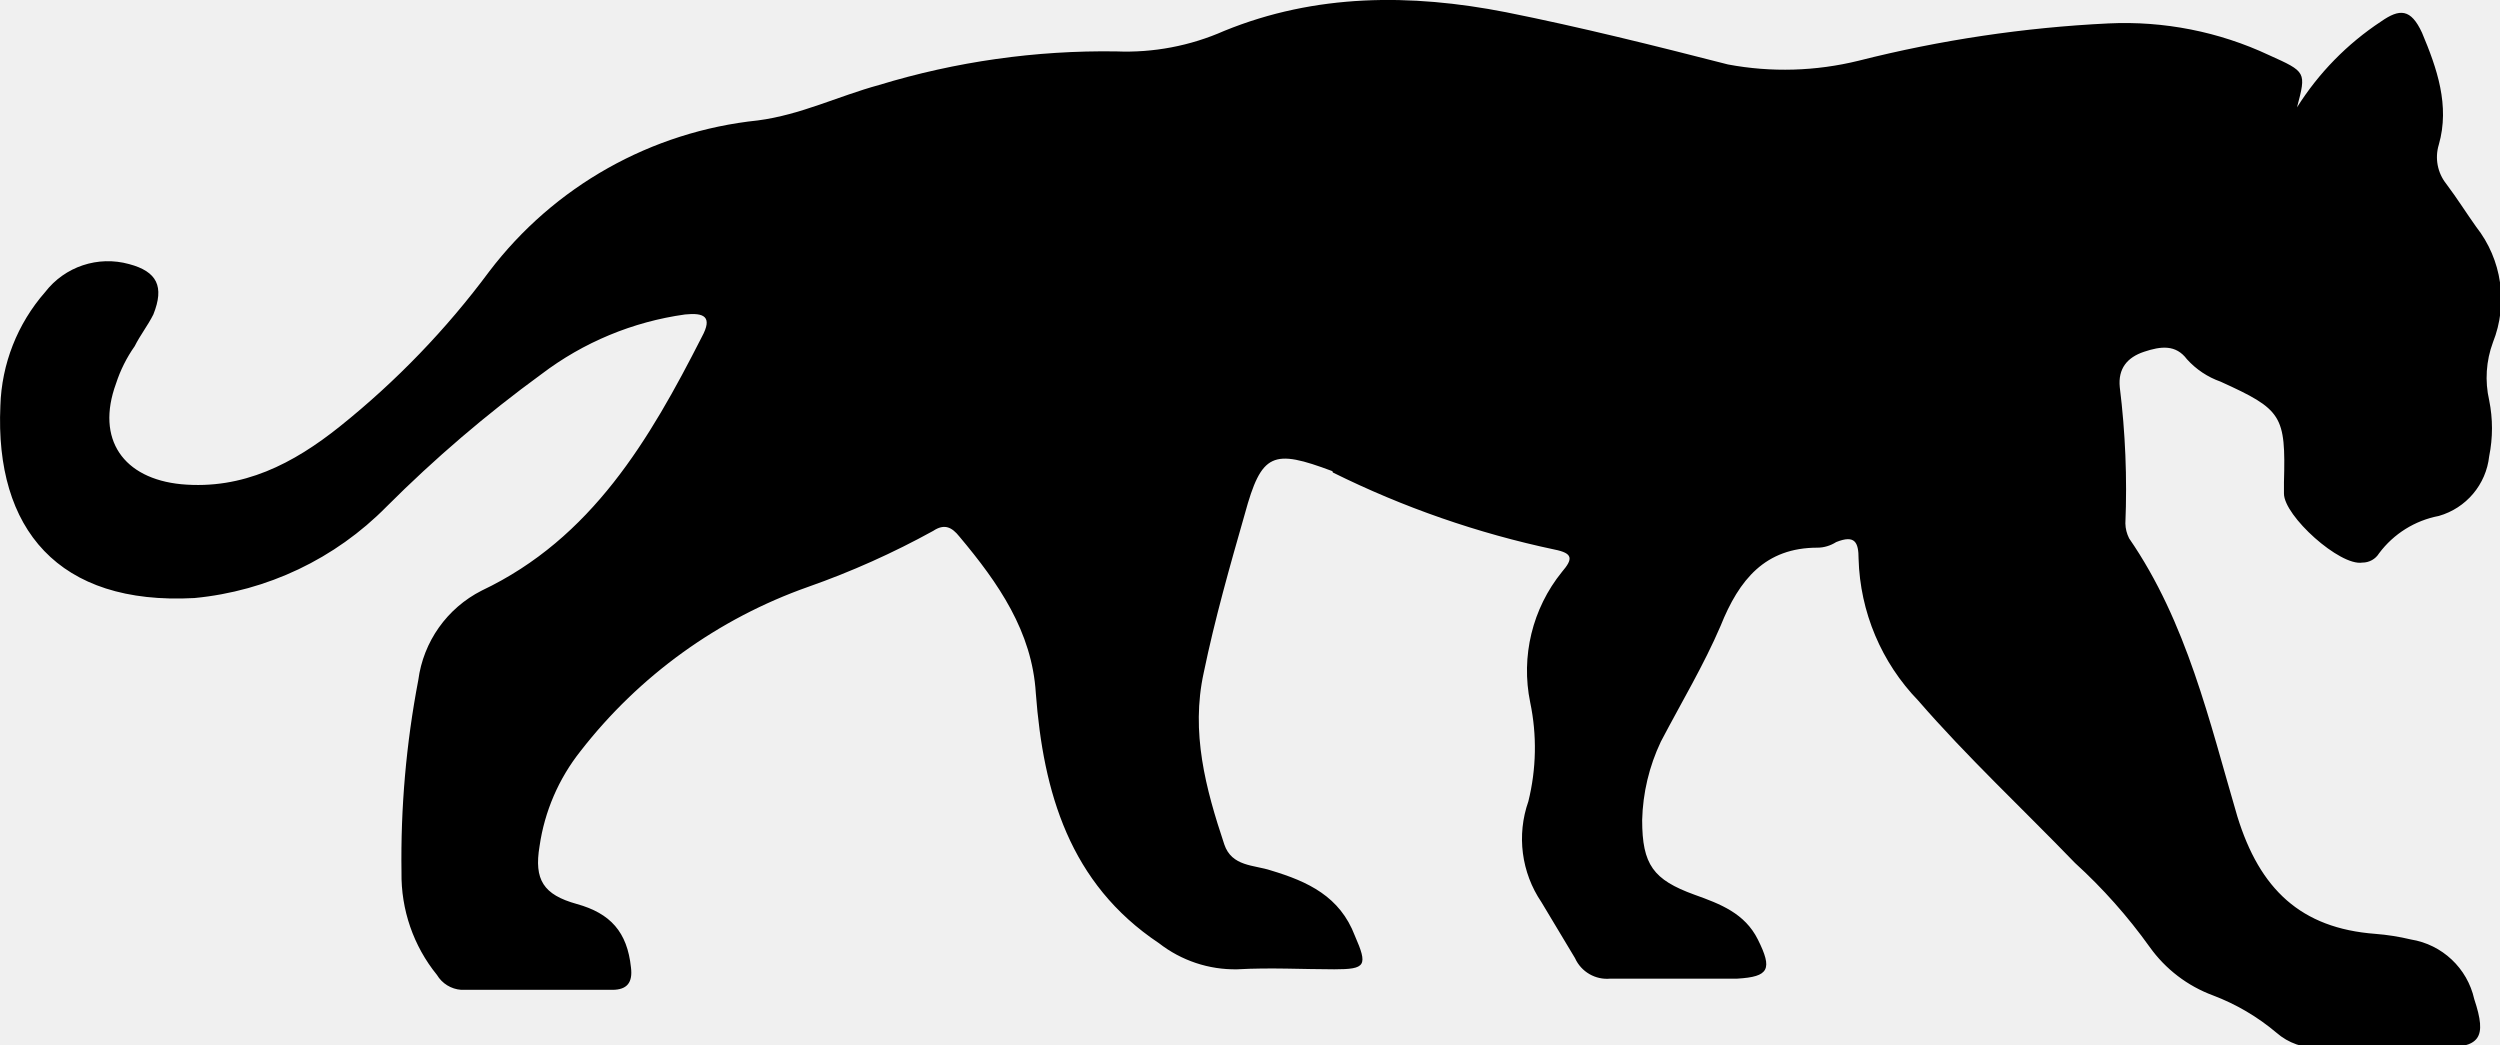
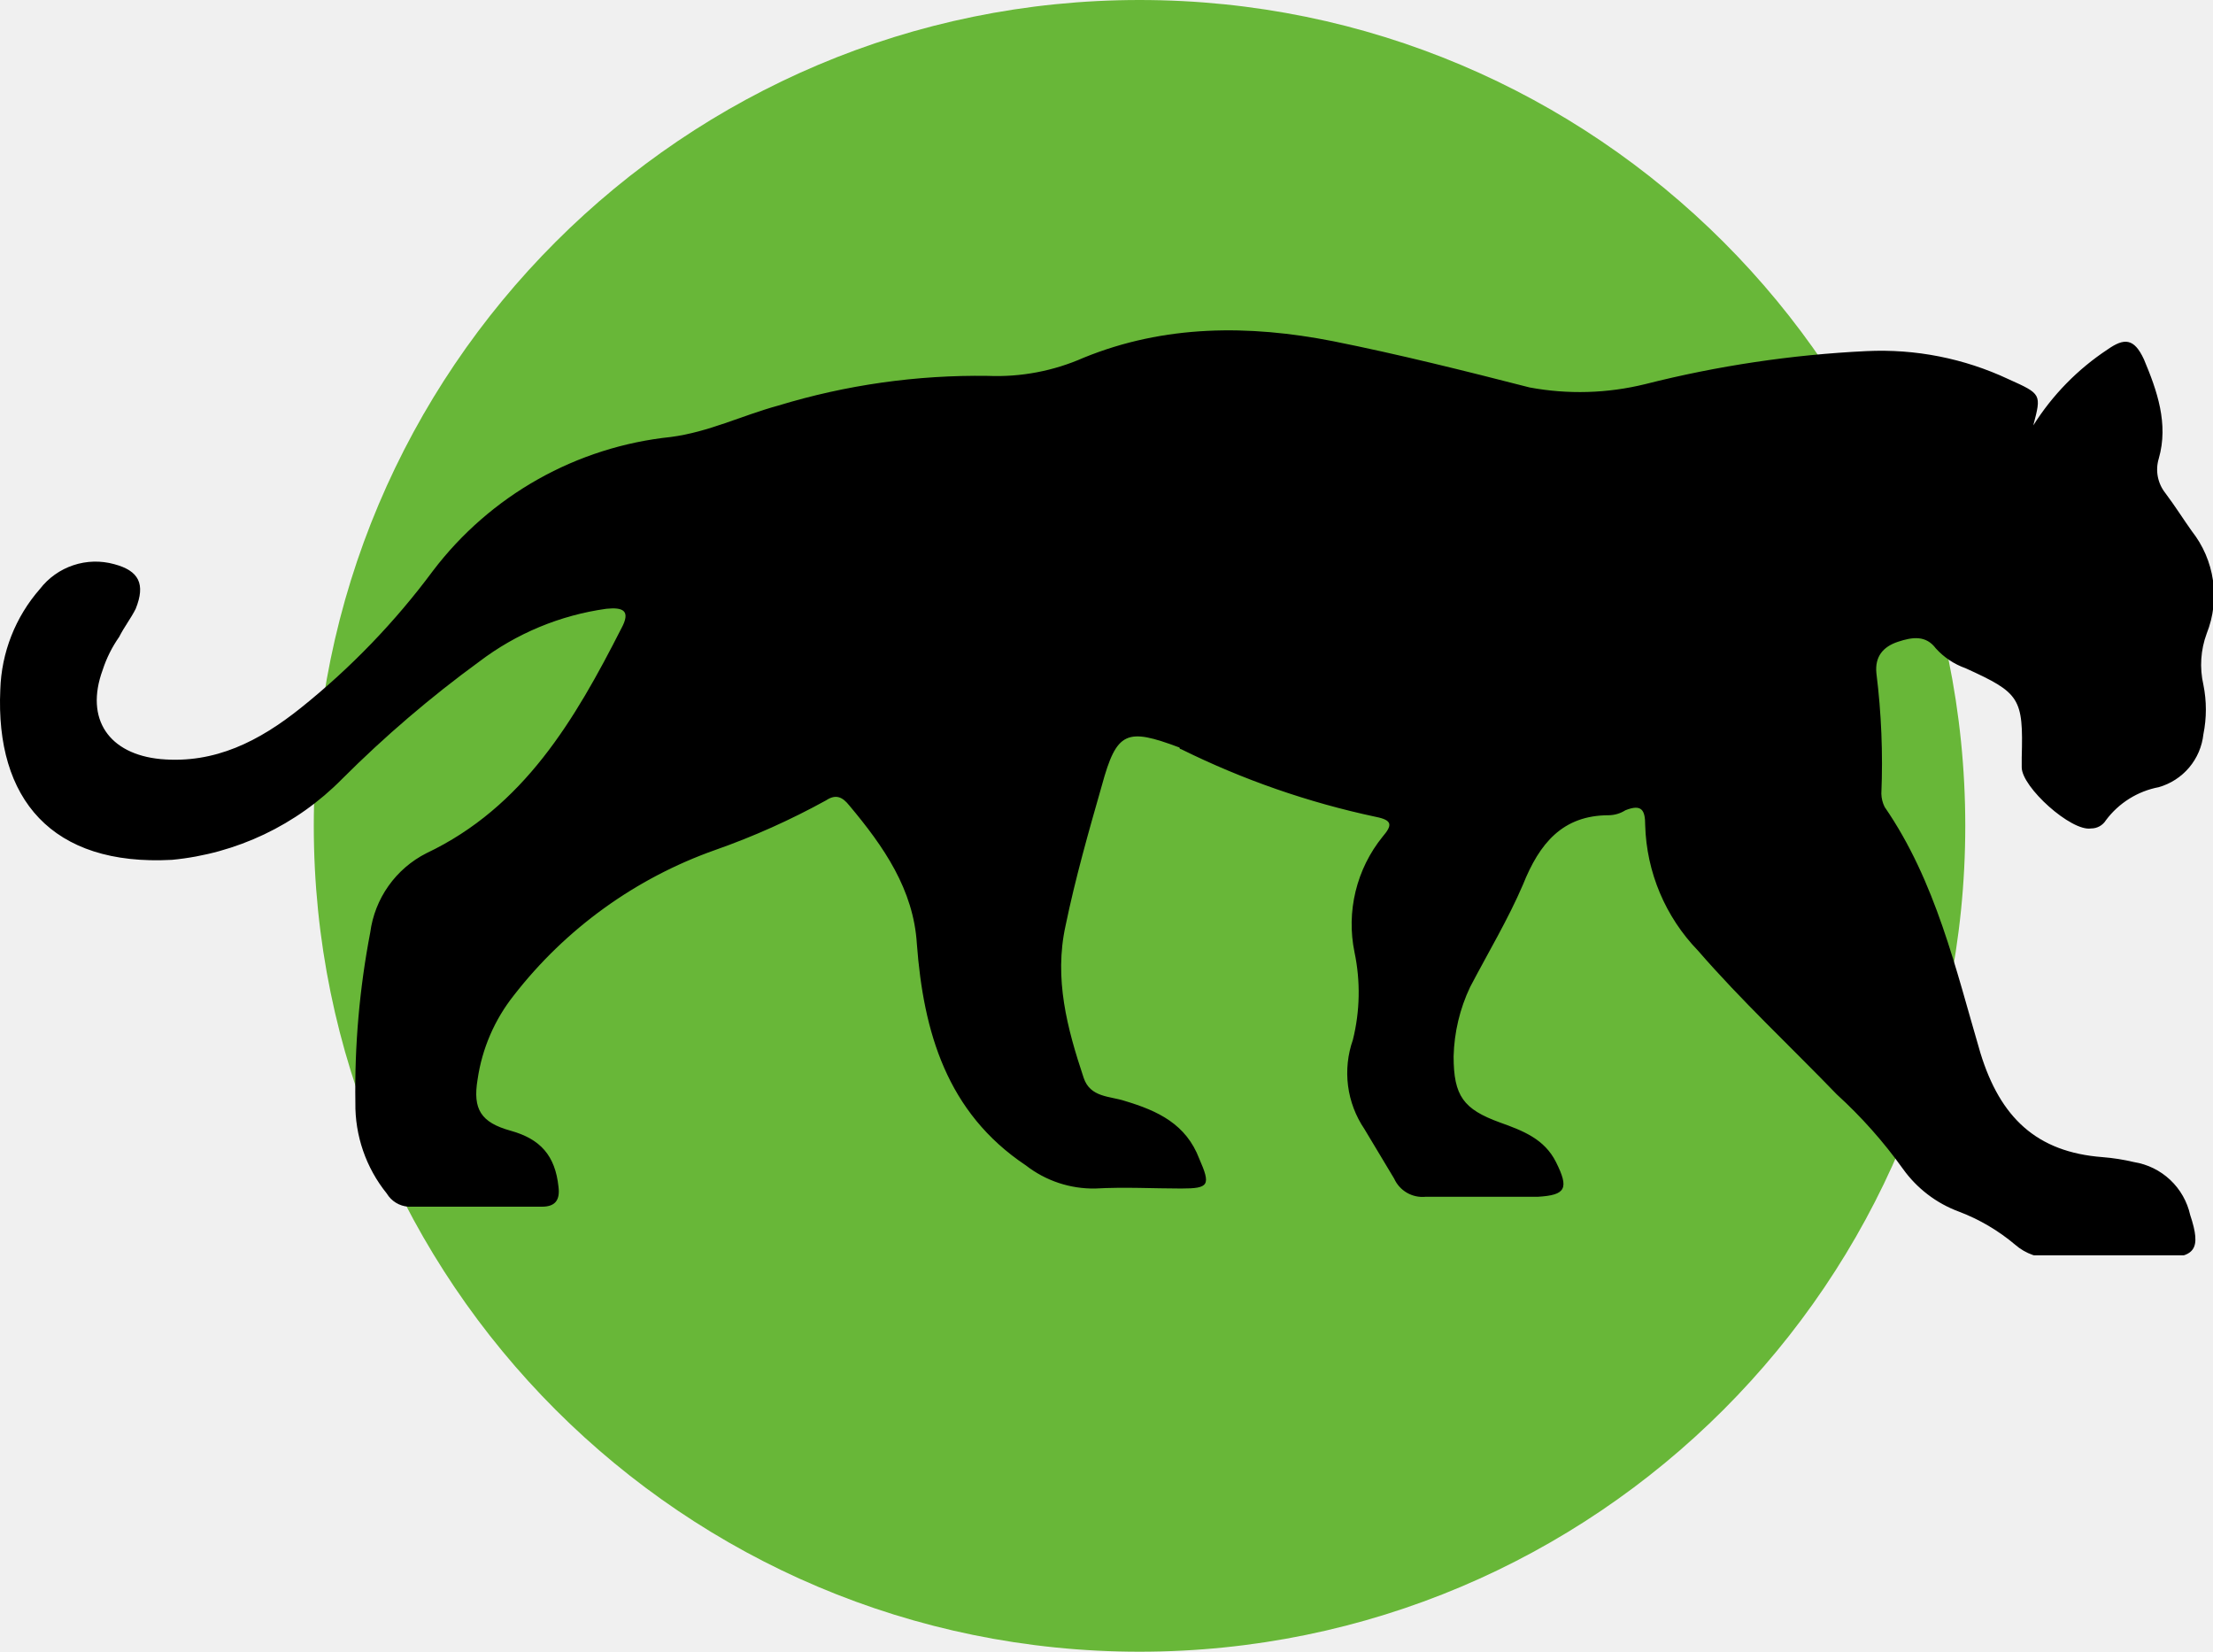
- <svg xmlns="http://www.w3.org/2000/svg" viewBox="0 0 268 112" fill="none">
-   <path d="M246.24 11.51a30.4 30.4 0 0 1 9-9.2c2-1.4 3.2-1.4 4.4 1.2 1.6 3.8 3 7.8 1.8 12a4.59 4.59 0 0 0 .8 4.2c1.2 1.6 2.2 3.2 3.2 4.6a12.54 12.54 0 0 1 1.8 12.4 10.86 10.86 0 0 0-.4 6.2c.4 1.98.4 4.02 0 6a7.5 7.5 0 0 1-5.4 6.4 10.42 10.42 0 0 0-6.4 4 2.09 2.09 0 0 1-1.8 1c-2.4.4-8.4-5-8.4-7.4v-1.2c.2-7.2-.2-7.8-6.8-10.8a8.78 8.78 0 0 1-3.6-2.4c-1.2-1.6-2.8-1.4-4.6-.8-1.8.6-2.8 1.8-2.6 3.8.6 4.85.8 9.73.6 14.6.01.56.15 1.1.4 1.6 6.2 9 8.6 19.6 11.6 29.8 2.4 7.8 6.8 12 14.8 12.6 1.28.1 2.55.3 3.8.6a8.32 8.32 0 0 1 6.8 6.4c1.4 4.2.6 5.2-3.6 5.2h-13a6.48 6.48 0 0 1-4.6-1.6 23.39 23.39 0 0 0-6.8-4 14.53 14.53 0 0 1-6.8-5.2 57.17 57.17 0 0 0-8-9c-5.6-5.8-11.6-11.4-16.8-17.4a22.77 22.77 0 0 1-6.4-15.2c0-1.8-.4-2.6-2.4-1.8-.6.38-1.3.6-2 .6-5.6 0-8.4 3.4-10.4 8.4-1.8 4.2-4.2 8.2-6.4 12.4a20.8 20.8 0 0 0-2 8.4c0 4.8 1.2 6.4 5.6 8 2.8 1 5.4 2 6.8 4.8 1.6 3.2 1.2 4-2.2 4.2h-13.6a3.76 3.76 0 0 1-3.8-2.2l-3.6-6a12.1 12.1 0 0 1-1.4-10.8c.86-3.47.93-7.1.2-10.6a16.84 16.84 0 0 1 3.4-14c1.2-1.4 1.2-2-.8-2.4a100.13 100.13 0 0 1-23.74-8.25.2.2 0 0 1-.06-.15c-6.4-2.4-7.6-2-9.4 4.6-1.6 5.6-3.2 11.2-4.4 17-1.4 6.4.2 12.4 2.2 18.4.8 2.4 3.2 2.2 5 2.8 4 1.2 7.4 2.8 9 7 1.4 3.2 1.2 3.6-2.2 3.6-3.4 0-6.8-.2-10.4 0-3.04.06-6-.93-8.4-2.8-9.6-6.4-12.4-16.2-13.2-26.8-.4-6.6-4-11.8-8.2-16.8-.8-1-1.6-1.4-2.8-.6a88.62 88.62 0 0 1-13.4 6 53.42 53.42 0 0 0-24.4 17.6 21.26 21.26 0 0 0-4.4 10.2c-.6 3.6.4 5.2 4 6.2s5.4 3 5.8 6.8c.2 1.6-.4 2.4-2 2.4h-16.2a3.3 3.3 0 0 1-2.6-1.6c-2.52-3.1-3.86-7-3.8-11-.1-6.9.5-13.8 1.8-20.6a12.6 12.6 0 0 1 6.8-9.6c11.8-5.6 18-16.2 23.6-27.2 1.2-2.2.2-2.6-1.8-2.4-5.6.78-10.9 2.98-15.4 6.4-5.9 4.3-11.45 9.05-16.6 14.2a33.34 33.34 0 0 1-20.6 9.8c-14.6.8-21.4-7.4-20.8-20.6.13-4.5 1.83-8.81 4.8-12.2a8.5 8.5 0 0 1 9-3c3 .8 3.8 2.4 2.6 5.4-.6 1.2-1.4 2.2-2 3.4a15 15 0 0 0-2 4c-2.2 6 .8 10.2 7 10.8 6.6.6 12-2.2 17-6.2a89.88 89.88 0 0 0 16-16.6 41.58 41.58 0 0 1 28.8-16.2c4.6-.6 8.6-2.6 13-3.8a83.01 83.01 0 0 1 25.4-3.6 26 26 0 0 0 11.6-2.2c9.8-4 20-4 30.2-2 8 1.6 16 3.6 23.8 5.6 4.64.87 9.41.73 14-.4a135.6 135.6 0 0 1 26.8-4c5.92-.28 11.83.88 17.2 3.4 4 1.8 4 1.8 3 5.6Z" fill="#000" />
+ <svg xmlns="http://www.w3.org/2000/svg" width="134" height="100" viewBox="0 0 134 100" fill="none">
+   <circle cx="69" cy="50" r="50" fill="#68B738" />
+   <g clip-path="url(#clip0_94552_4019)">
+     <path d="M123.118 25.757C124.273 23.92 125.807 22.352 127.618 21.157C128.618 20.457 129.218 20.457 129.818 21.757C130.618 23.657 131.318 25.657 130.718 27.757C130.609 28.113 130.588 28.49 130.658 28.856C130.728 29.222 130.886 29.566 131.118 29.857C131.718 30.657 132.218 31.457 132.718 32.157C133.399 33.021 133.84 34.048 133.998 35.136C134.156 36.225 134.025 37.335 133.618 38.357C133.251 39.349 133.182 40.426 133.418 41.457C133.618 42.447 133.618 43.467 133.418 44.457C133.337 45.198 133.037 45.899 132.556 46.469C132.075 47.039 131.435 47.452 130.718 47.657C129.439 47.9 128.298 48.614 127.518 49.657C127.424 49.81 127.291 49.937 127.134 50.025C126.976 50.112 126.799 50.158 126.618 50.157C125.418 50.357 122.418 47.657 122.418 46.457V45.857C122.518 42.257 122.318 41.957 119.018 40.457C118.328 40.213 117.709 39.801 117.218 39.257C116.618 38.457 115.818 38.557 114.918 38.857C114.018 39.157 113.518 39.757 113.618 40.757C113.92 43.178 114.02 45.619 113.918 48.057C113.925 48.335 113.993 48.608 114.118 48.857C117.218 53.357 118.418 58.657 119.918 63.757C121.118 67.657 123.318 69.757 127.318 70.057C127.958 70.108 128.594 70.208 129.218 70.357C130.04 70.489 130.803 70.864 131.41 71.435C132.016 72.005 132.437 72.745 132.618 73.557C133.318 75.657 132.918 76.157 130.818 76.157H124.318C123.477 76.199 122.652 75.912 122.018 75.357C121.006 74.503 119.856 73.826 118.618 73.357C117.249 72.852 116.065 71.945 115.218 70.757C114.047 69.12 112.706 67.612 111.218 66.257C108.418 63.357 105.418 60.557 102.818 57.557C100.839 55.513 99.697 52.801 99.618 49.957C99.618 49.057 99.418 48.657 98.418 49.057C98.119 49.247 97.773 49.351 97.418 49.357C94.618 49.357 93.218 51.057 92.218 53.557C91.318 55.657 90.118 57.657 89.018 59.757C88.394 61.071 88.054 62.502 88.018 63.957C88.018 66.357 88.618 67.157 90.818 67.957C92.218 68.457 93.518 68.957 94.218 70.357C95.018 71.957 94.818 72.357 93.118 72.457H86.318C85.926 72.496 85.532 72.41 85.191 72.213C84.85 72.016 84.58 71.716 84.418 71.357L82.618 68.357C82.088 67.574 81.748 66.678 81.626 65.74C81.505 64.802 81.605 63.849 81.918 62.957C82.351 61.22 82.385 59.408 82.018 57.657C81.766 56.437 81.788 55.176 82.082 53.966C82.376 52.755 82.935 51.625 83.718 50.657C84.318 49.957 84.318 49.657 83.318 49.457C79.229 48.588 75.265 47.211 71.518 45.357C71.492 45.357 71.466 45.346 71.448 45.328C71.429 45.309 71.418 45.283 71.418 45.257C68.218 44.057 67.618 44.257 66.718 47.557C65.918 50.357 65.118 53.157 64.518 56.057C63.818 59.257 64.618 62.257 65.618 65.257C66.018 66.457 67.218 66.357 68.118 66.657C70.118 67.257 71.818 68.057 72.618 70.157C73.318 71.757 73.218 71.957 71.518 71.957C69.818 71.957 68.118 71.857 66.318 71.957C64.799 71.984 63.317 71.49 62.118 70.557C57.318 67.357 55.918 62.457 55.518 57.157C55.318 53.857 53.518 51.257 51.418 48.757C51.018 48.257 50.618 48.057 50.018 48.457C47.872 49.64 45.631 50.644 43.318 51.457C38.492 53.161 34.258 56.215 31.118 60.257C29.946 61.732 29.187 63.492 28.918 65.357C28.618 67.157 29.118 67.957 30.918 68.457C32.718 68.957 33.618 69.957 33.818 71.857C33.918 72.657 33.618 73.057 32.818 73.057H24.718C24.453 73.038 24.197 72.956 23.97 72.816C23.744 72.677 23.555 72.485 23.418 72.257C22.162 70.702 21.49 68.756 21.518 66.757C21.466 63.302 21.767 59.85 22.418 56.457C22.552 55.441 22.931 54.472 23.524 53.636C24.116 52.799 24.904 52.12 25.818 51.657C31.718 48.857 34.818 43.557 37.618 38.057C38.218 36.957 37.718 36.757 36.718 36.857C33.92 37.245 31.268 38.347 29.018 40.057C26.072 42.206 23.297 44.58 20.718 47.157C17.968 49.95 14.321 51.685 10.418 52.057C3.118 52.457 -0.282 48.357 0.018 41.757C0.085 39.507 0.934 37.35 2.418 35.657C2.934 34.988 3.638 34.488 4.439 34.221C5.241 33.953 6.104 33.931 6.918 34.157C8.418 34.557 8.818 35.357 8.218 36.857C7.918 37.457 7.518 37.957 7.218 38.557C6.787 39.17 6.45 39.844 6.218 40.557C5.118 43.557 6.618 45.657 9.718 45.957C13.018 46.257 15.718 44.857 18.218 42.857C21.23 40.445 23.919 37.656 26.218 34.557C27.938 32.294 30.102 30.408 32.579 29.015C35.056 27.622 37.792 26.751 40.618 26.457C42.918 26.157 44.918 25.157 47.118 24.557C51.233 23.302 55.517 22.695 59.818 22.757C61.81 22.84 63.795 22.463 65.618 21.657C70.518 19.657 75.618 19.657 80.718 20.657C84.718 21.457 88.718 22.457 92.618 23.457C94.939 23.889 97.326 23.821 99.618 23.257C104.007 22.144 108.496 21.474 113.018 21.257C115.981 21.113 118.933 21.696 121.618 22.957C123.618 23.857 123.618 23.857 123.118 25.757Z" fill="black" />
+   </g>
+   <defs>
+     <clipPath id="clip0_94552_4019">
+       <rect width="134" height="56" fill="white" transform="translate(0 20)" />
+     </clipPath>
+   </defs>
</svg>
